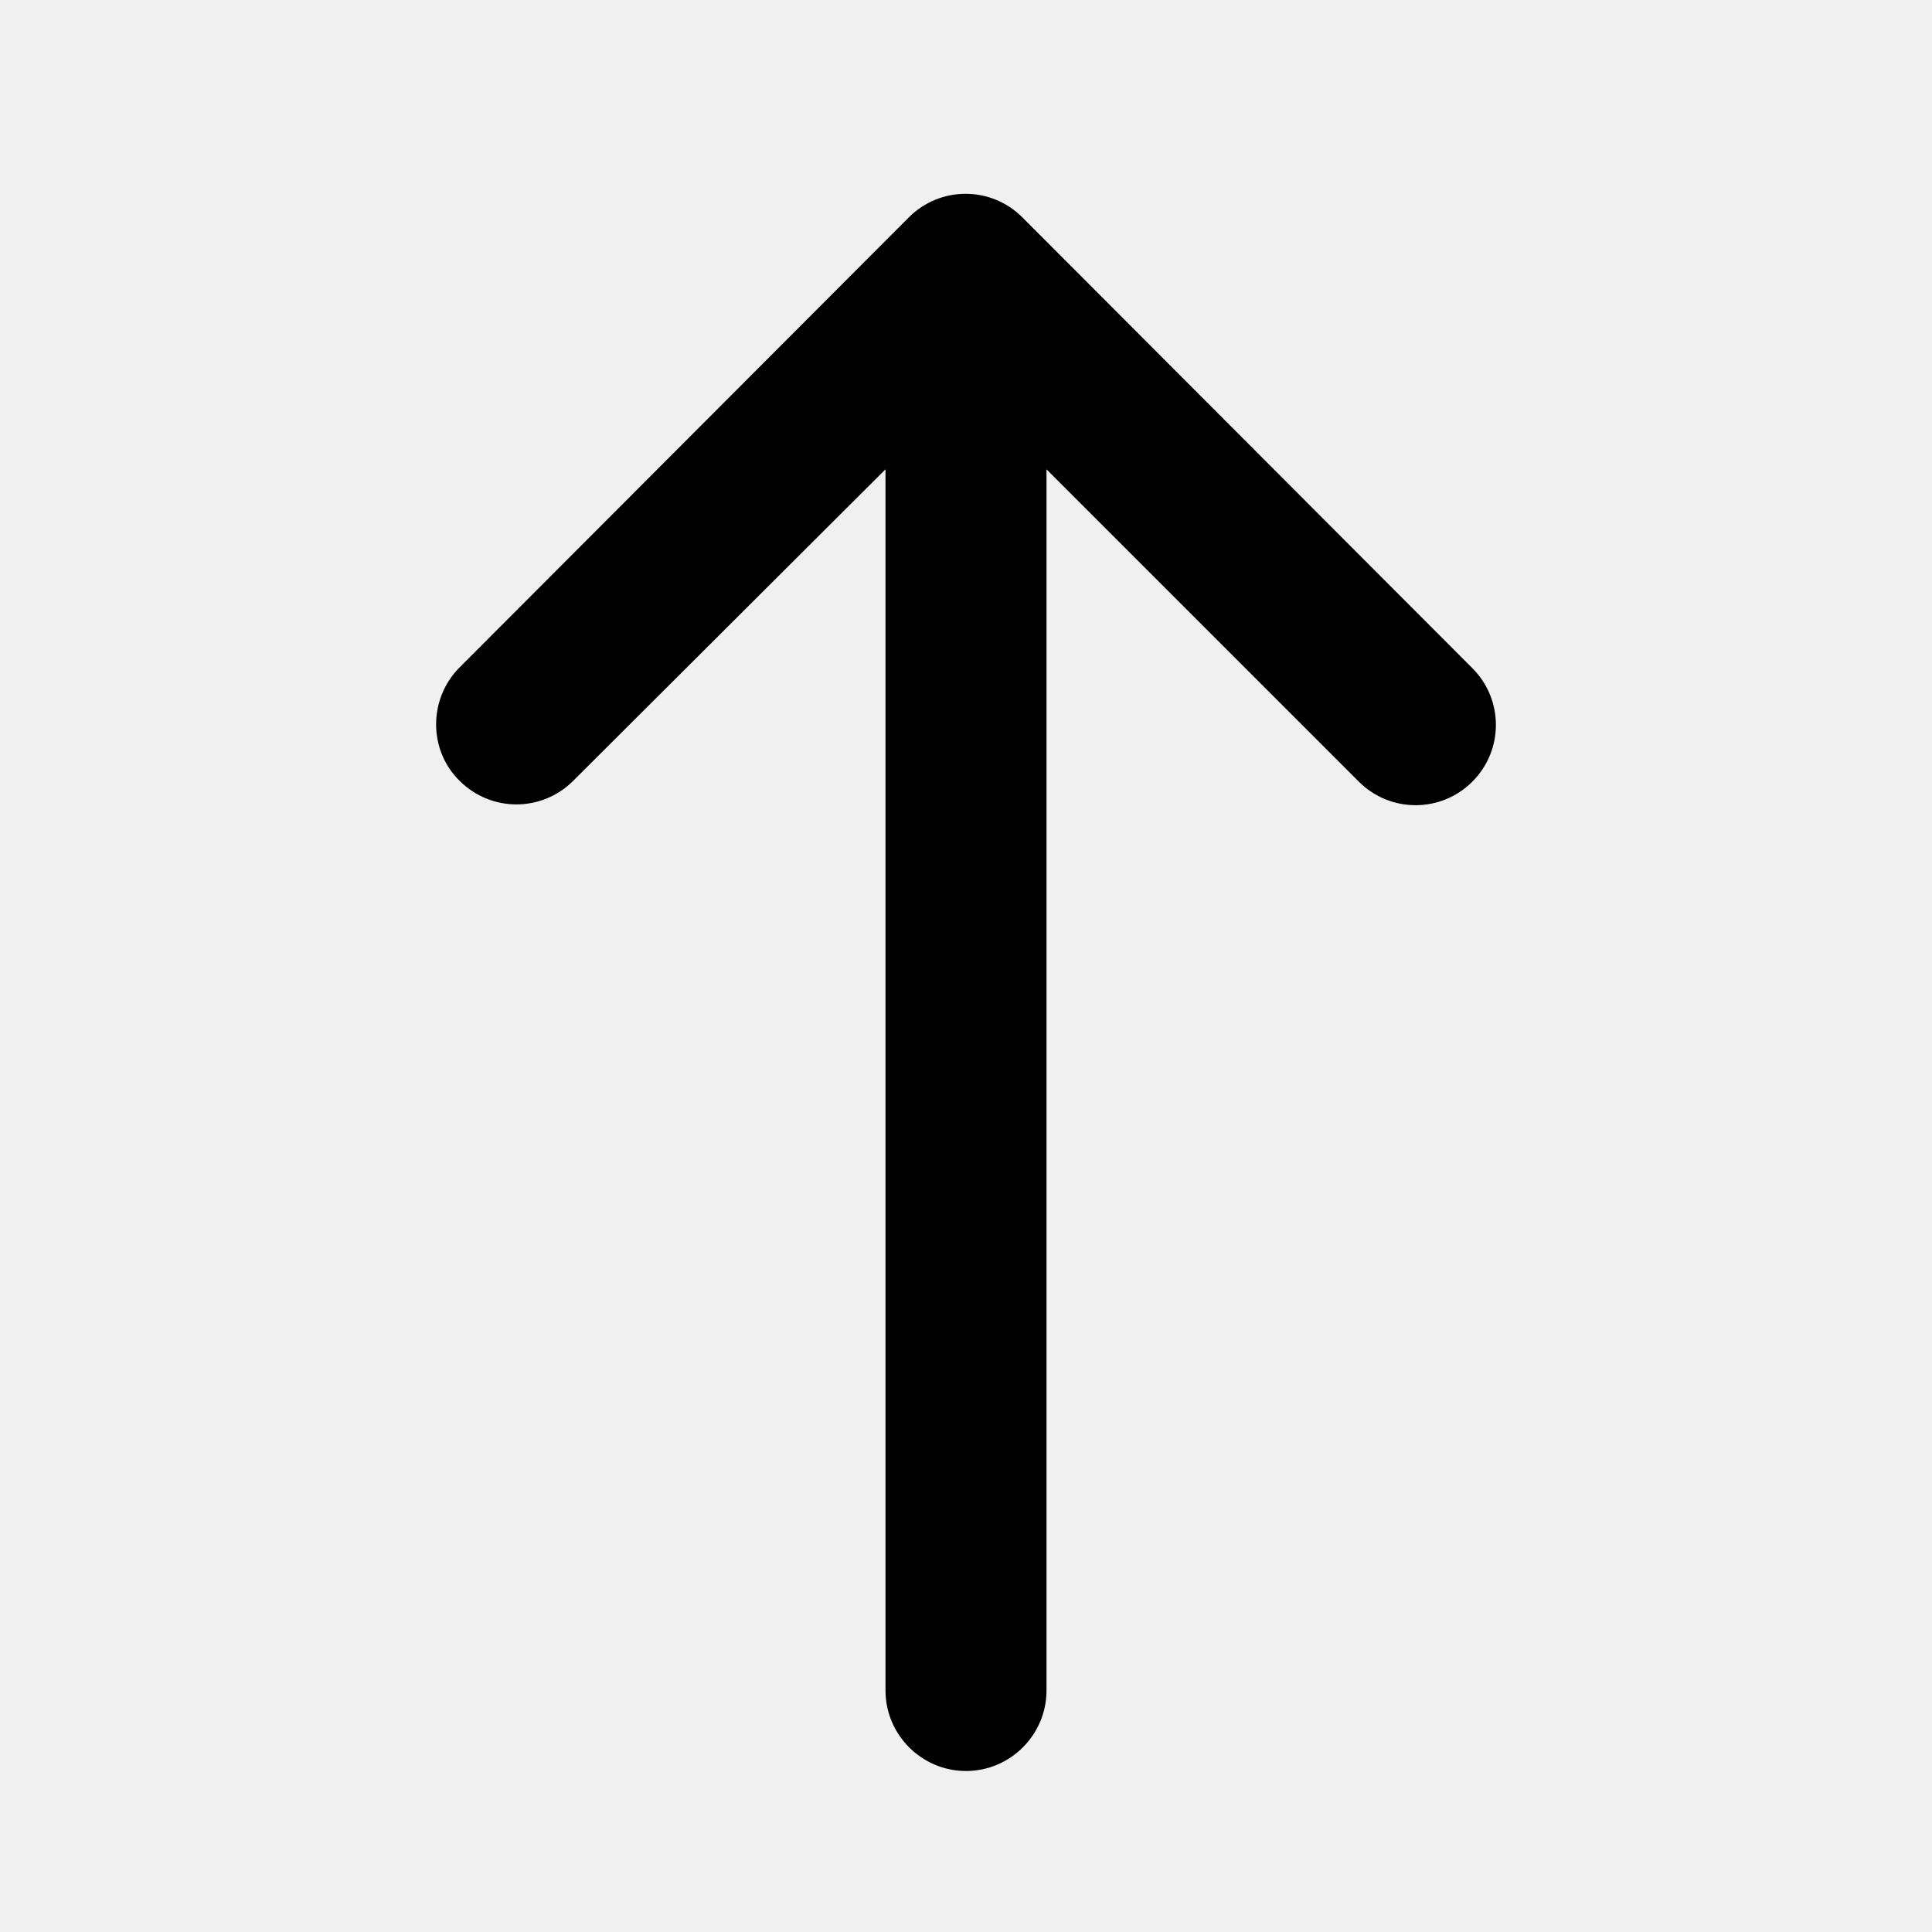
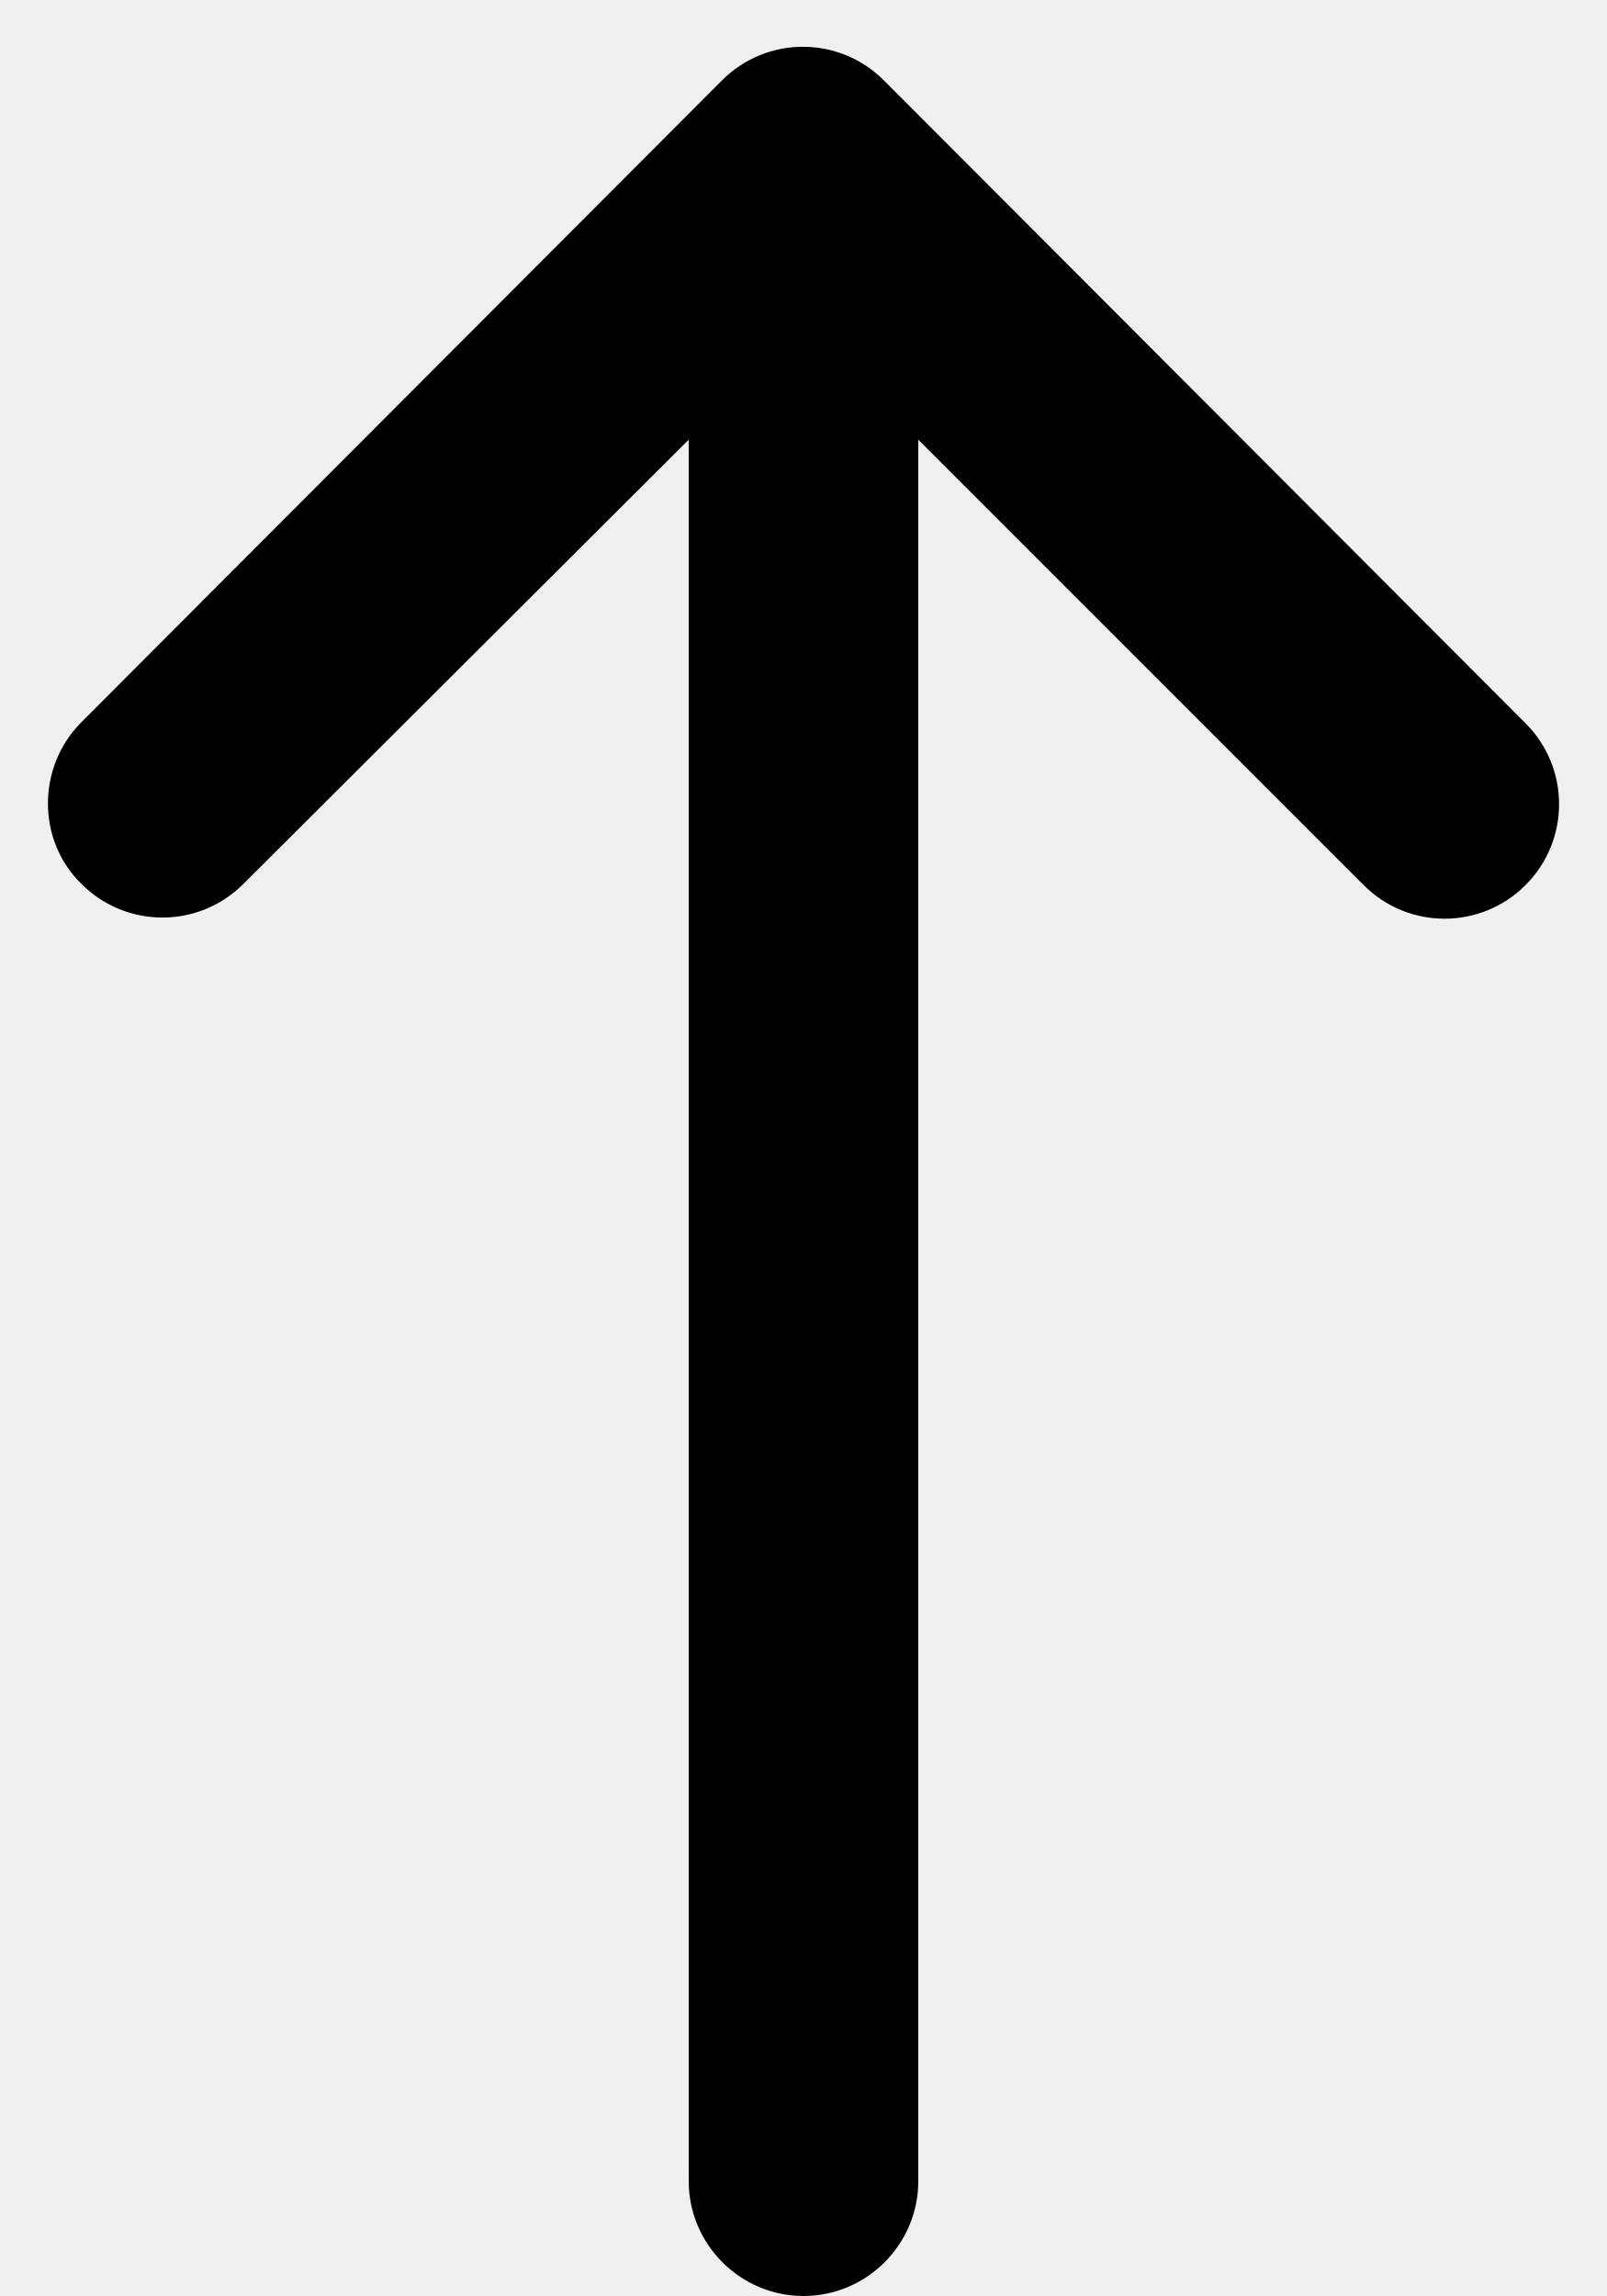
- <svg xmlns="http://www.w3.org/2000/svg" width="24" height="24" viewBox="0 0 24 24" fill="none">
-   <g clip-path="url(#clip0_2_2119)">
-     <path d="M5.71 9.7C6.1 10.09 6.73 10.09 7.12 9.7L11 5.83V21C11 21.55 11.45 22 12 22C12.55 22 13 21.55 13 21V5.83L16.88 9.71C17.27 10.1 17.9 10.1 18.29 9.71C18.68 9.32 18.68 8.69 18.29 8.3L12.7 2.7C12.31 2.31 11.68 2.31 11.29 2.7L5.71 8.29C5.32 8.68 5.32 9.32 5.71 9.7Z" fill="black" />
-   </g>
-   <defs>
-     <clipPath id="clip0_2_2119">
-       <rect width="24" height="24" fill="white" />
-     </clipPath>
-   </defs>
+ <svg xmlns="http://www.w3.org/2000/svg" width="14" height="20" viewBox="0 0 14 20" fill="none">
+   <path d="M0.71 7.7C1.1 8.09 1.73 8.09 2.12 7.7L6 3.83V19C6 19.55 6.45 20 7 20C7.55 20 8 19.55 8 19V3.83L11.88 7.71C12.27 8.1 12.9 8.1 13.29 7.71C13.68 7.32 13.68 6.69 13.29 6.3L7.7 0.7C7.31 0.31 6.68 0.31 6.29 0.7L0.71 6.29C0.32 6.68 0.32 7.32 0.71 7.7Z" fill="black" />
</svg>
